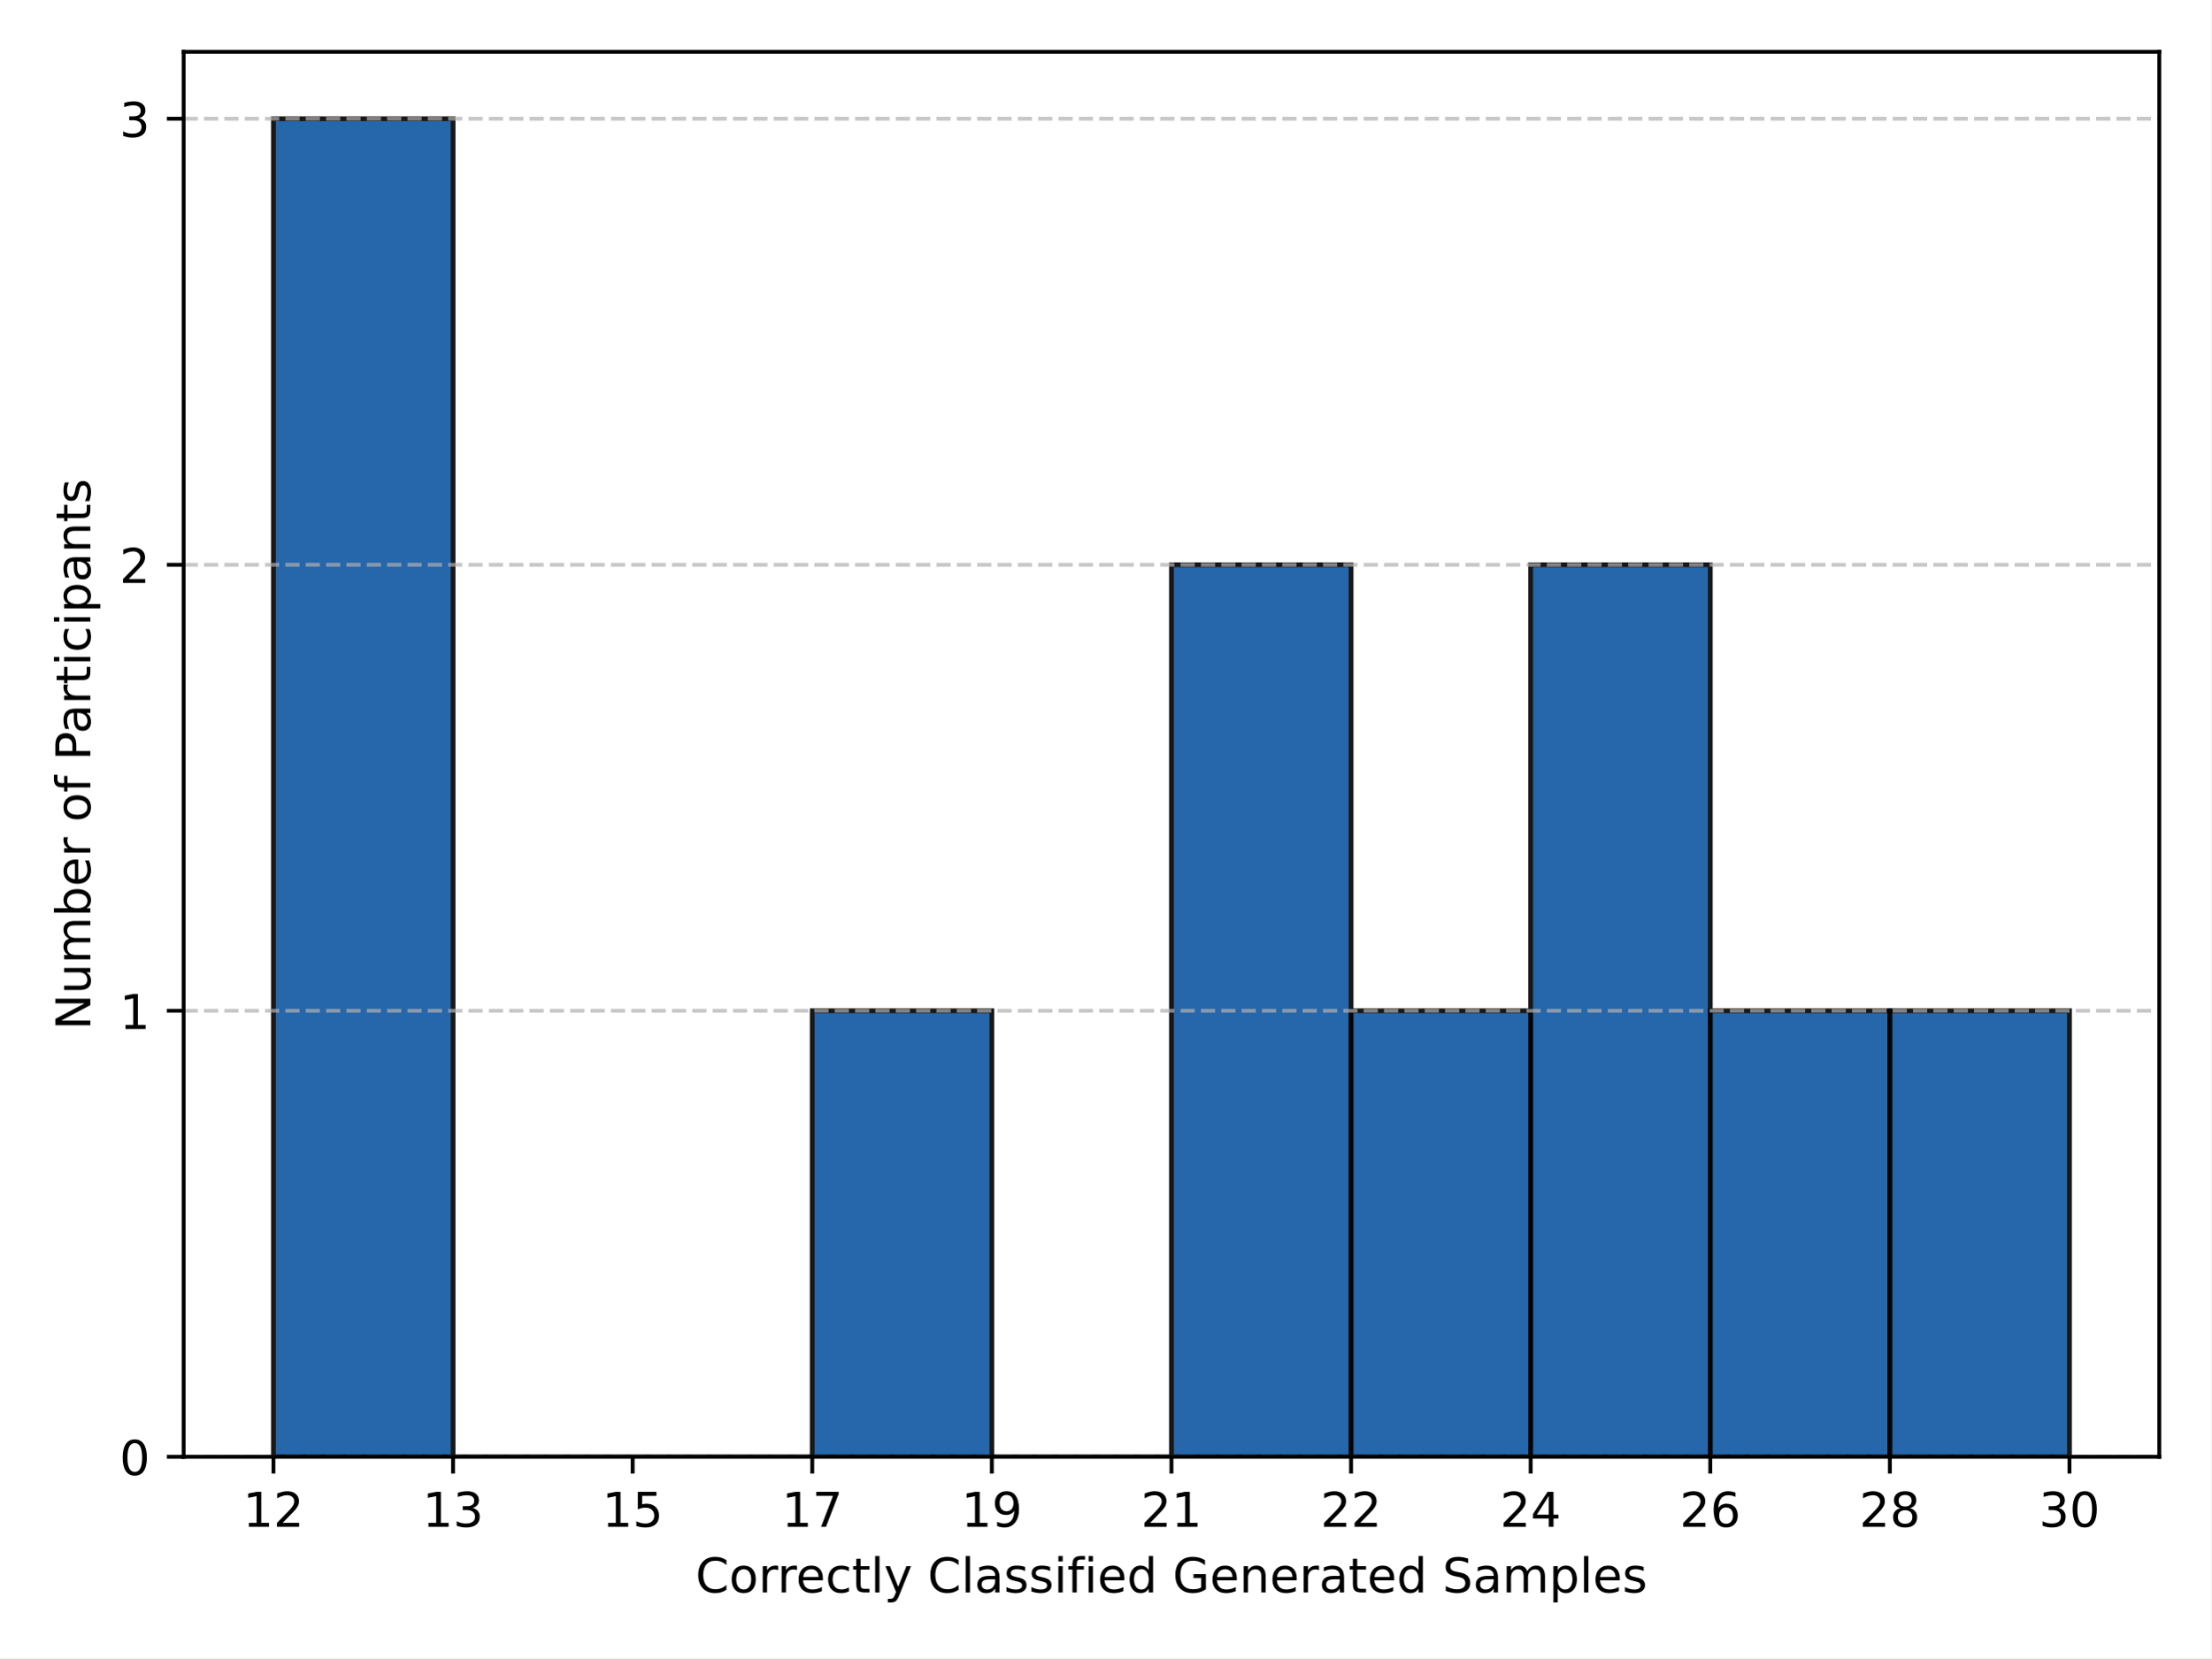
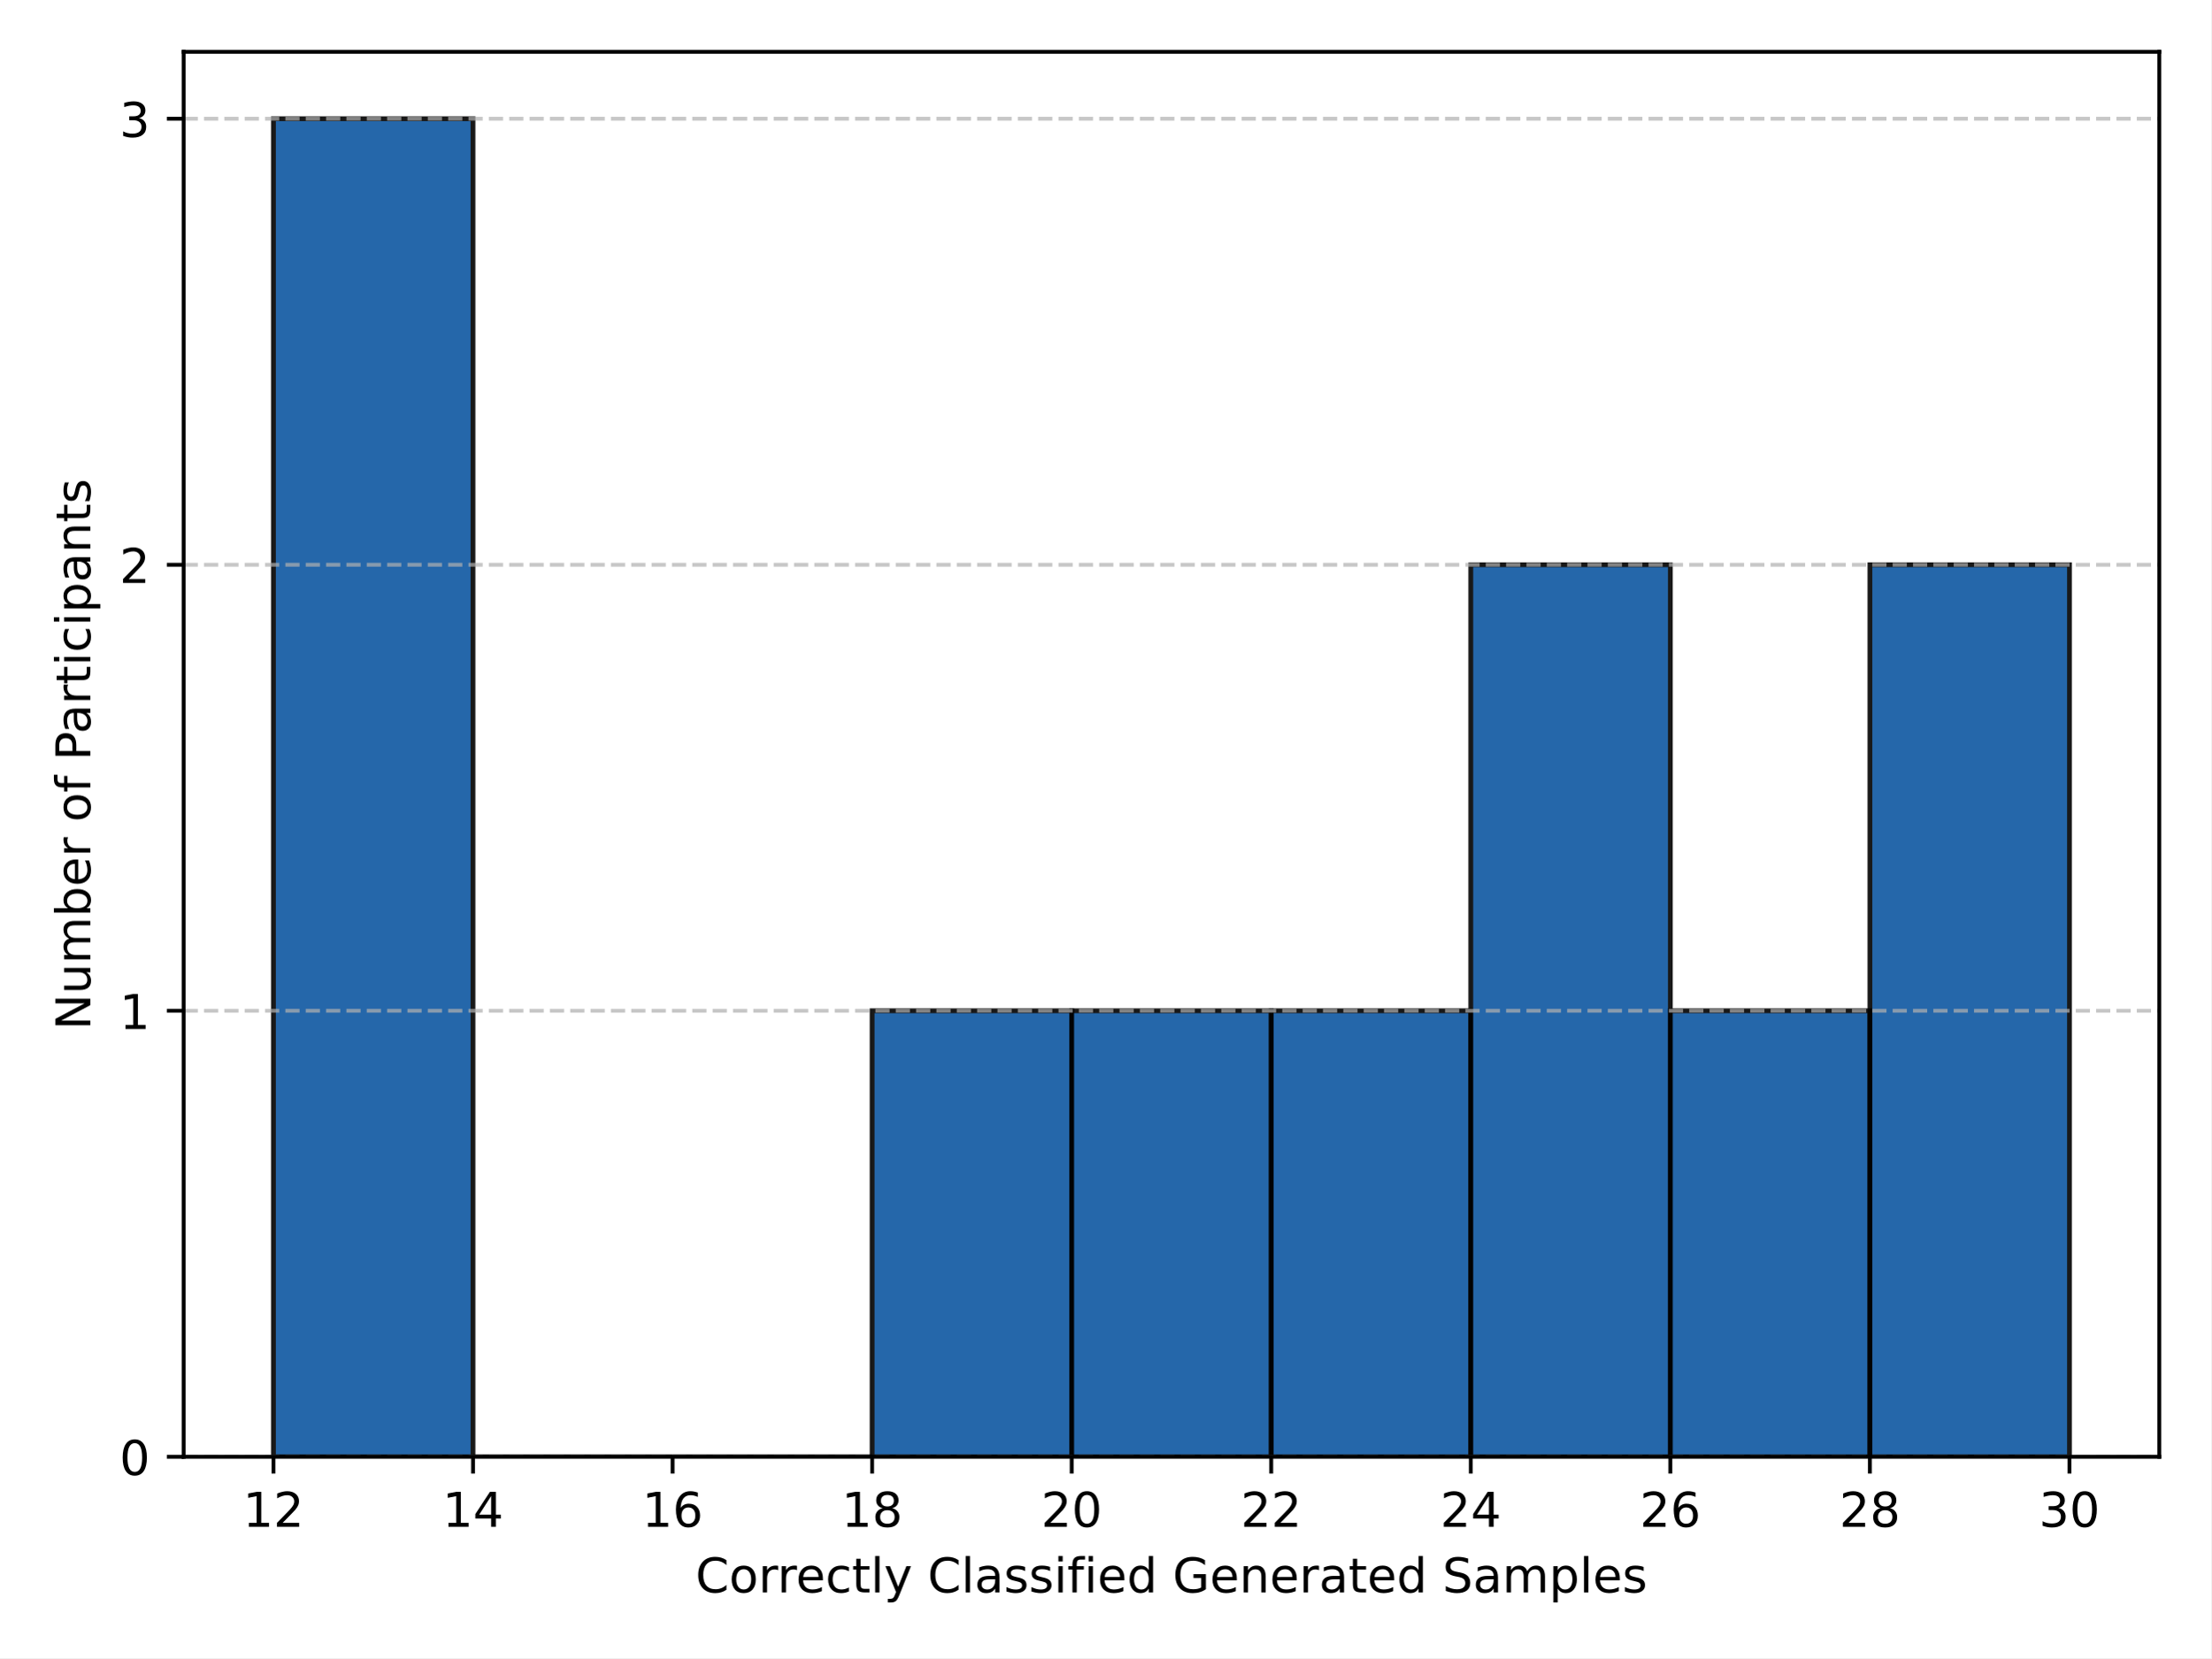
<svg xmlns="http://www.w3.org/2000/svg" xmlns:xlink="http://www.w3.org/1999/xlink" width="460.8pt" height="345.6pt" viewBox="0 0 460.8 345.6" version="1.1">
  <defs>
    <style type="text/css">*{stroke-linejoin: round; stroke-linecap: butt}</style>
  </defs>
  <g id="figure_1">
    <g id="patch_1">
      <path d="M 0 345.6  L 460.8 345.6  L 460.8 0  L 0 0  z " style="fill: #ffffff" />
    </g>
    <g id="axes_1">
      <g id="patch_2">
        <path d="M 38.27 303.64  L 450 303.64  L 450 10.8  L 38.27 10.8  z " style="fill: #ffffff" />
      </g>
      <g id="patch_3">
-         <path d="M 56.985 303.64  L 94.415 303.64  L 94.415 24.745  L 56.985 24.745  z " clip-path="url(#p788161d5fa)" style="fill: #0d57a1; opacity: 0.9; stroke: #000000; stroke-linejoin: miter" />
+         <path d="M 56.985 303.64  L 98.574 303.64  L 98.574 24.745  L 56.985 24.745  z " clip-path="url(#pbde1a815ad)" style="fill: #0d57a1; opacity: 0.9; stroke: #000000; stroke-linejoin: miter" />
      </g>
      <g id="patch_4">
-         <path d="M 94.415 303.64  L 131.845 303.64  L 131.845 303.64  L 94.415 303.64  z " clip-path="url(#p788161d5fa)" style="fill: #0d57a1; opacity: 0.9; stroke: #000000; stroke-linejoin: miter" />
+         <path d="M 98.574 303.64  L 140.163 303.64  L 140.163 303.64  L 98.574 303.64  z " clip-path="url(#pbde1a815ad)" style="fill: #0d57a1; opacity: 0.9; stroke: #000000; stroke-linejoin: miter" />
      </g>
      <g id="patch_5">
-         <path d="M 131.845 303.64  L 169.275 303.64  L 169.275 303.64  L 131.845 303.64  z " clip-path="url(#p788161d5fa)" style="fill: #0d57a1; opacity: 0.9; stroke: #000000; stroke-linejoin: miter" />
+         <path d="M 140.163 303.64  L 181.752 303.64  L 181.752 303.64  L 140.163 303.64  z " clip-path="url(#pbde1a815ad)" style="fill: #0d57a1; opacity: 0.9; stroke: #000000; stroke-linejoin: miter" />
      </g>
      <g id="patch_6">
-         <path d="M 169.275 303.64  L 206.705 303.64  L 206.705 210.675  L 169.275 210.675  z " clip-path="url(#p788161d5fa)" style="fill: #0d57a1; opacity: 0.9; stroke: #000000; stroke-linejoin: miter" />
+         <path d="M 181.752 303.64  L 223.341 303.64  L 223.341 210.675  L 181.752 210.675  z " clip-path="url(#pbde1a815ad)" style="fill: #0d57a1; opacity: 0.9; stroke: #000000; stroke-linejoin: miter" />
      </g>
      <g id="patch_7">
-         <path d="M 206.705 303.64  L 244.135 303.64  L 244.135 303.64  L 206.705 303.64  z " clip-path="url(#p788161d5fa)" style="fill: #0d57a1; opacity: 0.9; stroke: #000000; stroke-linejoin: miter" />
+         <path d="M 223.341 303.64  L 264.929 303.64  L 264.929 210.675  L 223.341 210.675  z " clip-path="url(#pbde1a815ad)" style="fill: #0d57a1; opacity: 0.9; stroke: #000000; stroke-linejoin: miter" />
      </g>
      <g id="patch_8">
-         <path d="M 244.135 303.64  L 281.565 303.64  L 281.565 117.71  L 244.135 117.71  z " clip-path="url(#p788161d5fa)" style="fill: #0d57a1; opacity: 0.9; stroke: #000000; stroke-linejoin: miter" />
+         <path d="M 264.929 303.64  L 306.518 303.64  L 306.518 210.675  L 264.929 210.675  z " clip-path="url(#pbde1a815ad)" style="fill: #0d57a1; opacity: 0.9; stroke: #000000; stroke-linejoin: miter" />
      </g>
      <g id="patch_9">
-         <path d="M 281.565 303.64  L 318.995 303.64  L 318.995 210.675  L 281.565 210.675  z " clip-path="url(#p788161d5fa)" style="fill: #0d57a1; opacity: 0.9; stroke: #000000; stroke-linejoin: miter" />
+         <path d="M 306.518 303.64  L 348.107 303.64  L 348.107 117.71  L 306.518 117.71  z " clip-path="url(#pbde1a815ad)" style="fill: #0d57a1; opacity: 0.9; stroke: #000000; stroke-linejoin: miter" />
      </g>
      <g id="patch_10">
-         <path d="M 318.995 303.64  L 356.425 303.64  L 356.425 117.71  L 318.995 117.71  z " clip-path="url(#p788161d5fa)" style="fill: #0d57a1; opacity: 0.9; stroke: #000000; stroke-linejoin: miter" />
+         <path d="M 348.107 303.64  L 389.696 303.64  L 389.696 210.675  L 348.107 210.675  z " clip-path="url(#pbde1a815ad)" style="fill: #0d57a1; opacity: 0.9; stroke: #000000; stroke-linejoin: miter" />
      </g>
      <g id="patch_11">
-         <path d="M 356.425 303.64  L 393.855 303.64  L 393.855 210.675  L 356.425 210.675  z " clip-path="url(#p788161d5fa)" style="fill: #0d57a1; opacity: 0.9; stroke: #000000; stroke-linejoin: miter" />
-       </g>
-       <g id="patch_12">
-         <path d="M 393.855 303.64  L 431.285 303.64  L 431.285 210.675  L 393.855 210.675  z " clip-path="url(#p788161d5fa)" style="fill: #0d57a1; opacity: 0.9; stroke: #000000; stroke-linejoin: miter" />
+         <path d="M 389.696 303.64  L 431.285 303.64  L 431.285 117.71  L 389.696 117.71  z " clip-path="url(#pbde1a815ad)" style="fill: #0d57a1; opacity: 0.9; stroke: #000000; stroke-linejoin: miter" />
      </g>
      <g id="matplotlib.axis_1">
        <g id="xtick_1">
          <g id="line2d_1">
            <defs>
-               <path id="m4b553afa08" d="M 0 0  L 0 3.5  " style="stroke: #000000; stroke-width: 0.8" />
+               <path id="m2eb9741f34" d="M 0 0  L 0 3.5  " style="stroke: #000000; stroke-width: 0.8" />
            </defs>
            <g>
-               <use xlink:href="#m4b553afa08" x="56.985" y="303.64" style="stroke: #000000; stroke-width: 0.8" />
+               <use xlink:href="#m2eb9741f34" x="56.985" y="303.64" style="stroke: #000000; stroke-width: 0.8" />
            </g>
          </g>
          <g id="text_1">
            <g transform="translate(50.6225 318.2384) scale(0.1 -0.1)">
              <defs>
                <path id="DejaVuSans-31" d="M 794 531  L 1825 531  L 1825 4091  L 703 3866  L 703 4441  L 1819 4666  L 2450 4666  L 2450 531  L 3481 531  L 3481 0  L 794 0  L 794 531  z " transform="scale(0.015625)" />
                <path id="DejaVuSans-32" d="M 1228 531  L 3431 531  L 3431 0  L 469 0  L 469 531  Q 828 903 1448 1529  Q 2069 2156 2228 2338  Q 2531 2678 2651 2914  Q 2772 3150 2772 3378  Q 2772 3750 2511 3984  Q 2250 4219 1831 4219  Q 1534 4219 1204 4116  Q 875 4013 500 3803  L 500 4441  Q 881 4594 1212 4672  Q 1544 4750 1819 4750  Q 2544 4750 2975 4387  Q 3406 4025 3406 3419  Q 3406 3131 3298 2873  Q 3191 2616 2906 2266  Q 2828 2175 2409 1742  Q 1991 1309 1228 531  z " transform="scale(0.015625)" />
              </defs>
              <use xlink:href="#DejaVuSans-31" />
              <use xlink:href="#DejaVuSans-32" x="63.623" />
            </g>
          </g>
        </g>
        <g id="xtick_2">
          <g id="line2d_2">
            <g>
-               <use xlink:href="#m4b553afa08" x="94.415" y="303.64" style="stroke: #000000; stroke-width: 0.8" />
+               <use xlink:href="#m2eb9741f34" x="98.574" y="303.64" style="stroke: #000000; stroke-width: 0.8" />
            </g>
          </g>
          <g id="text_2">
-             <g transform="translate(88.0525 318.2384) scale(0.1 -0.1)">
-               <defs>
-                 <path id="DejaVuSans-33" d="M 2597 2516  Q 3050 2419 3304 2112  Q 3559 1806 3559 1356  Q 3559 666 3084 287  Q 2609 -91 1734 -91  Q 1441 -91 1130 -33  Q 819 25 488 141  L 488 750  Q 750 597 1062 519  Q 1375 441 1716 441  Q 2309 441 2620 675  Q 2931 909 2931 1356  Q 2931 1769 2642 2001  Q 2353 2234 1838 2234  L 1294 2234  L 1294 2753  L 1863 2753  Q 2328 2753 2575 2939  Q 2822 3125 2822 3475  Q 2822 3834 2567 4026  Q 2313 4219 1838 4219  Q 1578 4219 1281 4162  Q 984 4106 628 3988  L 628 4550  Q 988 4650 1302 4700  Q 1616 4750 1894 4750  Q 2613 4750 3031 4423  Q 3450 4097 3450 3541  Q 3450 3153 3228 2886  Q 3006 2619 2597 2516  z " transform="scale(0.015625)" />
-               </defs>
-               <use xlink:href="#DejaVuSans-31" />
-               <use xlink:href="#DejaVuSans-33" x="63.623" />
+             <g transform="translate(92.21139 318.2384) scale(0.1 -0.1)">
+               <defs>
+                 <path id="DejaVuSans-34" d="M 2419 4116  L 825 1625  L 2419 1625  L 2419 4116  z M 2253 4666  L 3047 4666  L 3047 1625  L 3713 1625  L 3713 1100  L 3047 1100  L 3047 0  L 2419 0  L 2419 1100  L 313 1100  L 313 1709  L 2253 4666  z " transform="scale(0.015625)" />
+               </defs>
+               <use xlink:href="#DejaVuSans-31" />
+               <use xlink:href="#DejaVuSans-34" x="63.623" />
            </g>
          </g>
        </g>
        <g id="xtick_3">
          <g id="line2d_3">
            <g>
-               <use xlink:href="#m4b553afa08" x="131.845" y="303.64" style="stroke: #000000; stroke-width: 0.8" />
+               <use xlink:href="#m2eb9741f34" x="140.163" y="303.64" style="stroke: #000000; stroke-width: 0.8" />
            </g>
          </g>
          <g id="text_3">
-             <g transform="translate(125.4825 318.2384) scale(0.1 -0.1)">
-               <defs>
-                 <path id="DejaVuSans-35" d="M 691 4666  L 3169 4666  L 3169 4134  L 1269 4134  L 1269 2991  Q 1406 3038 1543 3061  Q 1681 3084 1819 3084  Q 2600 3084 3056 2656  Q 3513 2228 3513 1497  Q 3513 744 3044 326  Q 2575 -91 1722 -91  Q 1428 -91 1123 -41  Q 819 9 494 109  L 494 744  Q 775 591 1075 516  Q 1375 441 1709 441  Q 2250 441 2565 725  Q 2881 1009 2881 1497  Q 2881 1984 2565 2268  Q 2250 2553 1709 2553  Q 1456 2553 1204 2497  Q 953 2441 691 2322  L 691 4666  z " transform="scale(0.015625)" />
-               </defs>
-               <use xlink:href="#DejaVuSans-31" />
-               <use xlink:href="#DejaVuSans-35" x="63.623" />
+             <g transform="translate(133.8003 318.2384) scale(0.1 -0.1)">
+               <defs>
+                 <path id="DejaVuSans-36" d="M 2113 2584  Q 1688 2584 1439 2293  Q 1191 2003 1191 1497  Q 1191 994 1439 701  Q 1688 409 2113 409  Q 2538 409 2786 701  Q 3034 994 3034 1497  Q 3034 2003 2786 2293  Q 2538 2584 2113 2584  z M 3366 4563  L 3366 3988  Q 3128 4100 2886 4159  Q 2644 4219 2406 4219  Q 1781 4219 1451 3797  Q 1122 3375 1075 2522  Q 1259 2794 1537 2939  Q 1816 3084 2150 3084  Q 2853 3084 3261 2657  Q 3669 2231 3669 1497  Q 3669 778 3244 343  Q 2819 -91 2113 -91  Q 1303 -91 875 529  Q 447 1150 447 2328  Q 447 3434 972 4092  Q 1497 4750 2381 4750  Q 2619 4750 2861 4703  Q 3103 4656 3366 4563  z " transform="scale(0.015625)" />
+               </defs>
+               <use xlink:href="#DejaVuSans-31" />
+               <use xlink:href="#DejaVuSans-36" x="63.623" />
            </g>
          </g>
        </g>
        <g id="xtick_4">
          <g id="line2d_4">
            <g>
-               <use xlink:href="#m4b553afa08" x="169.275" y="303.64" style="stroke: #000000; stroke-width: 0.8" />
+               <use xlink:href="#m2eb9741f34" x="181.752" y="303.64" style="stroke: #000000; stroke-width: 0.8" />
            </g>
          </g>
          <g id="text_4">
-             <g transform="translate(162.9125 318.2384) scale(0.1 -0.1)">
-               <defs>
-                 <path id="DejaVuSans-37" d="M 525 4666  L 3525 4666  L 3525 4397  L 1831 0  L 1172 0  L 2766 4134  L 525 4134  L 525 4666  z " transform="scale(0.015625)" />
-               </defs>
-               <use xlink:href="#DejaVuSans-31" />
-               <use xlink:href="#DejaVuSans-37" x="63.623" />
+             <g transform="translate(175.3892 318.2384) scale(0.1 -0.1)">
+               <defs>
+                 <path id="DejaVuSans-38" d="M 2034 2216  Q 1584 2216 1326 1975  Q 1069 1734 1069 1313  Q 1069 891 1326 650  Q 1584 409 2034 409  Q 2484 409 2743 651  Q 3003 894 3003 1313  Q 3003 1734 2745 1975  Q 2488 2216 2034 2216  z M 1403 2484  Q 997 2584 770 2862  Q 544 3141 544 3541  Q 544 4100 942 4425  Q 1341 4750 2034 4750  Q 2731 4750 3128 4425  Q 3525 4100 3525 3541  Q 3525 3141 3298 2862  Q 3072 2584 2669 2484  Q 3125 2378 3379 2068  Q 3634 1759 3634 1313  Q 3634 634 3220 271  Q 2806 -91 2034 -91  Q 1263 -91 848 271  Q 434 634 434 1313  Q 434 1759 690 2068  Q 947 2378 1403 2484  z M 1172 3481  Q 1172 3119 1398 2916  Q 1625 2713 2034 2713  Q 2441 2713 2670 2916  Q 2900 3119 2900 3481  Q 2900 3844 2670 4047  Q 2441 4250 2034 4250  Q 1625 4250 1398 4047  Q 1172 3844 1172 3481  z " transform="scale(0.015625)" />
+               </defs>
+               <use xlink:href="#DejaVuSans-31" />
+               <use xlink:href="#DejaVuSans-38" x="63.623" />
            </g>
          </g>
        </g>
        <g id="xtick_5">
          <g id="line2d_5">
            <g>
-               <use xlink:href="#m4b553afa08" x="206.705" y="303.64" style="stroke: #000000; stroke-width: 0.8" />
+               <use xlink:href="#m2eb9741f34" x="223.341" y="303.64" style="stroke: #000000; stroke-width: 0.8" />
            </g>
          </g>
          <g id="text_5">
-             <g transform="translate(200.3425 318.2384) scale(0.1 -0.1)">
-               <defs>
-                 <path id="DejaVuSans-39" d="M 703 97  L 703 672  Q 941 559 1184 500  Q 1428 441 1663 441  Q 2288 441 2617 861  Q 2947 1281 2994 2138  Q 2813 1869 2534 1725  Q 2256 1581 1919 1581  Q 1219 1581 811 2004  Q 403 2428 403 3163  Q 403 3881 828 4315  Q 1253 4750 1959 4750  Q 2769 4750 3195 4129  Q 3622 3509 3622 2328  Q 3622 1225 3098 567  Q 2575 -91 1691 -91  Q 1453 -91 1209 -44  Q 966 3 703 97  z M 1959 2075  Q 2384 2075 2632 2365  Q 2881 2656 2881 3163  Q 2881 3666 2632 3958  Q 2384 4250 1959 4250  Q 1534 4250 1286 3958  Q 1038 3666 1038 3163  Q 1038 2656 1286 2365  Q 1534 2075 1959 2075  z " transform="scale(0.015625)" />
-               </defs>
-               <use xlink:href="#DejaVuSans-31" />
-               <use xlink:href="#DejaVuSans-39" x="63.623" />
+             <g transform="translate(216.9781 318.2384) scale(0.1 -0.1)">
+               <defs>
+                 <path id="DejaVuSans-30" d="M 2034 4250  Q 1547 4250 1301 3770  Q 1056 3291 1056 2328  Q 1056 1369 1301 889  Q 1547 409 2034 409  Q 2525 409 2770 889  Q 3016 1369 3016 2328  Q 3016 3291 2770 3770  Q 2525 4250 2034 4250  z M 2034 4750  Q 2819 4750 3233 4129  Q 3647 3509 3647 2328  Q 3647 1150 3233 529  Q 2819 -91 2034 -91  Q 1250 -91 836 529  Q 422 1150 422 2328  Q 422 3509 836 4129  Q 1250 4750 2034 4750  z " transform="scale(0.015625)" />
+               </defs>
+               <use xlink:href="#DejaVuSans-32" />
+               <use xlink:href="#DejaVuSans-30" x="63.623" />
            </g>
          </g>
        </g>
        <g id="xtick_6">
          <g id="line2d_6">
            <g>
-               <use xlink:href="#m4b553afa08" x="244.135" y="303.64" style="stroke: #000000; stroke-width: 0.8" />
+               <use xlink:href="#m2eb9741f34" x="264.929" y="303.64" style="stroke: #000000; stroke-width: 0.8" />
            </g>
          </g>
          <g id="text_6">
-             <g transform="translate(237.7725 318.2384) scale(0.1 -0.1)">
-               <use xlink:href="#DejaVuSans-32" />
-               <use xlink:href="#DejaVuSans-31" x="63.623" />
+             <g transform="translate(258.5669 318.2384) scale(0.1 -0.1)">
+               <use xlink:href="#DejaVuSans-32" />
+               <use xlink:href="#DejaVuSans-32" x="63.623" />
            </g>
          </g>
        </g>
        <g id="xtick_7">
          <g id="line2d_7">
            <g>
-               <use xlink:href="#m4b553afa08" x="281.565" y="303.64" style="stroke: #000000; stroke-width: 0.8" />
+               <use xlink:href="#m2eb9741f34" x="306.518" y="303.64" style="stroke: #000000; stroke-width: 0.8" />
            </g>
          </g>
          <g id="text_7">
-             <g transform="translate(275.2025 318.2384) scale(0.1 -0.1)">
-               <use xlink:href="#DejaVuSans-32" />
-               <use xlink:href="#DejaVuSans-32" x="63.623" />
+             <g transform="translate(300.1558 318.2384) scale(0.1 -0.1)">
+               <use xlink:href="#DejaVuSans-32" />
+               <use xlink:href="#DejaVuSans-34" x="63.623" />
            </g>
          </g>
        </g>
        <g id="xtick_8">
          <g id="line2d_8">
            <g>
-               <use xlink:href="#m4b553afa08" x="318.995" y="303.64" style="stroke: #000000; stroke-width: 0.8" />
+               <use xlink:href="#m2eb9741f34" x="348.107" y="303.64" style="stroke: #000000; stroke-width: 0.8" />
            </g>
          </g>
          <g id="text_8">
-             <g transform="translate(312.6325 318.2384) scale(0.1 -0.1)">
-               <defs>
-                 <path id="DejaVuSans-34" d="M 2419 4116  L 825 1625  L 2419 1625  L 2419 4116  z M 2253 4666  L 3047 4666  L 3047 1625  L 3713 1625  L 3713 1100  L 3047 1100  L 3047 0  L 2419 0  L 2419 1100  L 313 1100  L 313 1709  L 2253 4666  z " transform="scale(0.015625)" />
-               </defs>
-               <use xlink:href="#DejaVuSans-32" />
-               <use xlink:href="#DejaVuSans-34" x="63.623" />
+             <g transform="translate(341.7447 318.2384) scale(0.1 -0.1)">
+               <use xlink:href="#DejaVuSans-32" />
+               <use xlink:href="#DejaVuSans-36" x="63.623" />
            </g>
          </g>
        </g>
        <g id="xtick_9">
          <g id="line2d_9">
            <g>
-               <use xlink:href="#m4b553afa08" x="356.425" y="303.64" style="stroke: #000000; stroke-width: 0.8" />
+               <use xlink:href="#m2eb9741f34" x="389.696" y="303.64" style="stroke: #000000; stroke-width: 0.8" />
            </g>
          </g>
          <g id="text_9">
-             <g transform="translate(350.0625 318.2384) scale(0.1 -0.1)">
-               <defs>
-                 <path id="DejaVuSans-36" d="M 2113 2584  Q 1688 2584 1439 2293  Q 1191 2003 1191 1497  Q 1191 994 1439 701  Q 1688 409 2113 409  Q 2538 409 2786 701  Q 3034 994 3034 1497  Q 3034 2003 2786 2293  Q 2538 2584 2113 2584  z M 3366 4563  L 3366 3988  Q 3128 4100 2886 4159  Q 2644 4219 2406 4219  Q 1781 4219 1451 3797  Q 1122 3375 1075 2522  Q 1259 2794 1537 2939  Q 1816 3084 2150 3084  Q 2853 3084 3261 2657  Q 3669 2231 3669 1497  Q 3669 778 3244 343  Q 2819 -91 2113 -91  Q 1303 -91 875 529  Q 447 1150 447 2328  Q 447 3434 972 4092  Q 1497 4750 2381 4750  Q 2619 4750 2861 4703  Q 3103 4656 3366 4563  z " transform="scale(0.015625)" />
-               </defs>
-               <use xlink:href="#DejaVuSans-32" />
-               <use xlink:href="#DejaVuSans-36" x="63.623" />
+             <g transform="translate(383.3336 318.2384) scale(0.1 -0.1)">
+               <use xlink:href="#DejaVuSans-32" />
+               <use xlink:href="#DejaVuSans-38" x="63.623" />
            </g>
          </g>
        </g>
        <g id="xtick_10">
          <g id="line2d_10">
            <g>
-               <use xlink:href="#m4b553afa08" x="393.855" y="303.64" style="stroke: #000000; stroke-width: 0.8" />
+               <use xlink:href="#m2eb9741f34" x="431.285" y="303.64" style="stroke: #000000; stroke-width: 0.8" />
            </g>
          </g>
          <g id="text_10">
-             <g transform="translate(387.4925 318.2384) scale(0.1 -0.1)">
-               <defs>
-                 <path id="DejaVuSans-38" d="M 2034 2216  Q 1584 2216 1326 1975  Q 1069 1734 1069 1313  Q 1069 891 1326 650  Q 1584 409 2034 409  Q 2484 409 2743 651  Q 3003 894 3003 1313  Q 3003 1734 2745 1975  Q 2488 2216 2034 2216  z M 1403 2484  Q 997 2584 770 2862  Q 544 3141 544 3541  Q 544 4100 942 4425  Q 1341 4750 2034 4750  Q 2731 4750 3128 4425  Q 3525 4100 3525 3541  Q 3525 3141 3298 2862  Q 3072 2584 2669 2484  Q 3125 2378 3379 2068  Q 3634 1759 3634 1313  Q 3634 634 3220 271  Q 2806 -91 2034 -91  Q 1263 -91 848 271  Q 434 634 434 1313  Q 434 1759 690 2068  Q 947 2378 1403 2484  z M 1172 3481  Q 1172 3119 1398 2916  Q 1625 2713 2034 2713  Q 2441 2713 2670 2916  Q 2900 3119 2900 3481  Q 2900 3844 2670 4047  Q 2441 4250 2034 4250  Q 1625 4250 1398 4047  Q 1172 3844 1172 3481  z " transform="scale(0.015625)" />
-               </defs>
-               <use xlink:href="#DejaVuSans-32" />
-               <use xlink:href="#DejaVuSans-38" x="63.623" />
-             </g>
-           </g>
-         </g>
-         <g id="xtick_11">
-           <g id="line2d_11">
-             <g>
-               <use xlink:href="#m4b553afa08" x="431.285" y="303.64" style="stroke: #000000; stroke-width: 0.8" />
-             </g>
-           </g>
-           <g id="text_11">
            <g transform="translate(424.9225 318.2384) scale(0.1 -0.1)">
              <defs>
-                 <path id="DejaVuSans-30" d="M 2034 4250  Q 1547 4250 1301 3770  Q 1056 3291 1056 2328  Q 1056 1369 1301 889  Q 1547 409 2034 409  Q 2525 409 2770 889  Q 3016 1369 3016 2328  Q 3016 3291 2770 3770  Q 2525 4250 2034 4250  z M 2034 4750  Q 2819 4750 3233 4129  Q 3647 3509 3647 2328  Q 3647 1150 3233 529  Q 2819 -91 2034 -91  Q 1250 -91 836 529  Q 422 1150 422 2328  Q 422 3509 836 4129  Q 1250 4750 2034 4750  z " transform="scale(0.015625)" />
+                 <path id="DejaVuSans-33" d="M 2597 2516  Q 3050 2419 3304 2112  Q 3559 1806 3559 1356  Q 3559 666 3084 287  Q 2609 -91 1734 -91  Q 1441 -91 1130 -33  Q 819 25 488 141  L 488 750  Q 750 597 1062 519  Q 1375 441 1716 441  Q 2309 441 2620 675  Q 2931 909 2931 1356  Q 2931 1769 2642 2001  Q 2353 2234 1838 2234  L 1294 2234  L 1294 2753  L 1863 2753  Q 2328 2753 2575 2939  Q 2822 3125 2822 3475  Q 2822 3834 2567 4026  Q 2313 4219 1838 4219  Q 1578 4219 1281 4162  Q 984 4106 628 3988  L 628 4550  Q 988 4650 1302 4700  Q 1616 4750 1894 4750  Q 2613 4750 3031 4423  Q 3450 4097 3450 3541  Q 3450 3153 3228 2886  Q 3006 2619 2597 2516  z " transform="scale(0.015625)" />
              </defs>
              <use xlink:href="#DejaVuSans-33" />
              <use xlink:href="#DejaVuSans-30" x="63.623" />
            </g>
          </g>
        </g>
-         <g id="text_12">
+         <g id="text_11">
          <g transform="translate(144.9491 331.9166) scale(0.1 -0.1)">
            <defs>
              <path id="DejaVuSans-43" d="M 4122 4306  L 4122 3641  Q 3803 3938 3442 4084  Q 3081 4231 2675 4231  Q 1875 4231 1450 3742  Q 1025 3253 1025 2328  Q 1025 1406 1450 917  Q 1875 428 2675 428  Q 3081 428 3442 575  Q 3803 722 4122 1019  L 4122 359  Q 3791 134 3420 21  Q 3050 -91 2638 -91  Q 1578 -91 968 557  Q 359 1206 359 2328  Q 359 3453 968 4101  Q 1578 4750 2638 4750  Q 3056 4750 3426 4639  Q 3797 4528 4122 4306  z " transform="scale(0.015625)" />
              <path id="DejaVuSans-6f" d="M 1959 3097  Q 1497 3097 1228 2736  Q 959 2375 959 1747  Q 959 1119 1226 758  Q 1494 397 1959 397  Q 2419 397 2687 759  Q 2956 1122 2956 1747  Q 2956 2369 2687 2733  Q 2419 3097 1959 3097  z M 1959 3584  Q 2709 3584 3137 3096  Q 3566 2609 3566 1747  Q 3566 888 3137 398  Q 2709 -91 1959 -91  Q 1206 -91 779 398  Q 353 888 353 1747  Q 353 2609 779 3096  Q 1206 3584 1959 3584  z " transform="scale(0.015625)" />
              <path id="DejaVuSans-72" d="M 2631 2963  Q 2534 3019 2420 3045  Q 2306 3072 2169 3072  Q 1681 3072 1420 2755  Q 1159 2438 1159 1844  L 1159 0  L 581 0  L 581 3500  L 1159 3500  L 1159 2956  Q 1341 3275 1631 3429  Q 1922 3584 2338 3584  Q 2397 3584 2469 3576  Q 2541 3569 2628 3553  L 2631 2963  z " transform="scale(0.015625)" />
              <path id="DejaVuSans-65" d="M 3597 1894  L 3597 1613  L 953 1613  Q 991 1019 1311 708  Q 1631 397 2203 397  Q 2534 397 2845 478  Q 3156 559 3463 722  L 3463 178  Q 3153 47 2828 -22  Q 2503 -91 2169 -91  Q 1331 -91 842 396  Q 353 884 353 1716  Q 353 2575 817 3079  Q 1281 3584 2069 3584  Q 2775 3584 3186 3129  Q 3597 2675 3597 1894  z M 3022 2063  Q 3016 2534 2758 2815  Q 2500 3097 2075 3097  Q 1594 3097 1305 2825  Q 1016 2553 972 2059  L 3022 2063  z " transform="scale(0.015625)" />
              <path id="DejaVuSans-63" d="M 3122 3366  L 3122 2828  Q 2878 2963 2633 3030  Q 2388 3097 2138 3097  Q 1578 3097 1268 2742  Q 959 2388 959 1747  Q 959 1106 1268 751  Q 1578 397 2138 397  Q 2388 397 2633 464  Q 2878 531 3122 666  L 3122 134  Q 2881 22 2623 -34  Q 2366 -91 2075 -91  Q 1284 -91 818 406  Q 353 903 353 1747  Q 353 2603 823 3093  Q 1294 3584 2113 3584  Q 2378 3584 2631 3529  Q 2884 3475 3122 3366  z " transform="scale(0.015625)" />
              <path id="DejaVuSans-74" d="M 1172 4494  L 1172 3500  L 2356 3500  L 2356 3053  L 1172 3053  L 1172 1153  Q 1172 725 1289 603  Q 1406 481 1766 481  L 2356 481  L 2356 0  L 1766 0  Q 1100 0 847 248  Q 594 497 594 1153  L 594 3053  L 172 3053  L 172 3500  L 594 3500  L 594 4494  L 1172 4494  z " transform="scale(0.015625)" />
              <path id="DejaVuSans-6c" d="M 603 4863  L 1178 4863  L 1178 0  L 603 0  L 603 4863  z " transform="scale(0.015625)" />
              <path id="DejaVuSans-79" d="M 2059 -325  Q 1816 -950 1584 -1140  Q 1353 -1331 966 -1331  L 506 -1331  L 506 -850  L 844 -850  Q 1081 -850 1212 -737  Q 1344 -625 1503 -206  L 1606 56  L 191 3500  L 800 3500  L 1894 763  L 2988 3500  L 3597 3500  L 2059 -325  z " transform="scale(0.015625)" />
              <path id="DejaVuSans-20" transform="scale(0.015625)" />
              <path id="DejaVuSans-61" d="M 2194 1759  Q 1497 1759 1228 1600  Q 959 1441 959 1056  Q 959 750 1161 570  Q 1363 391 1709 391  Q 2188 391 2477 730  Q 2766 1069 2766 1631  L 2766 1759  L 2194 1759  z M 3341 1997  L 3341 0  L 2766 0  L 2766 531  Q 2569 213 2275 61  Q 1981 -91 1556 -91  Q 1019 -91 701 211  Q 384 513 384 1019  Q 384 1609 779 1909  Q 1175 2209 1959 2209  L 2766 2209  L 2766 2266  Q 2766 2663 2505 2880  Q 2244 3097 1772 3097  Q 1472 3097 1187 3025  Q 903 2953 641 2809  L 641 3341  Q 956 3463 1253 3523  Q 1550 3584 1831 3584  Q 2591 3584 2966 3190  Q 3341 2797 3341 1997  z " transform="scale(0.015625)" />
              <path id="DejaVuSans-73" d="M 2834 3397  L 2834 2853  Q 2591 2978 2328 3040  Q 2066 3103 1784 3103  Q 1356 3103 1142 2972  Q 928 2841 928 2578  Q 928 2378 1081 2264  Q 1234 2150 1697 2047  L 1894 2003  Q 2506 1872 2764 1633  Q 3022 1394 3022 966  Q 3022 478 2636 193  Q 2250 -91 1575 -91  Q 1294 -91 989 -36  Q 684 19 347 128  L 347 722  Q 666 556 975 473  Q 1284 391 1588 391  Q 1994 391 2212 530  Q 2431 669 2431 922  Q 2431 1156 2273 1281  Q 2116 1406 1581 1522  L 1381 1569  Q 847 1681 609 1914  Q 372 2147 372 2553  Q 372 3047 722 3315  Q 1072 3584 1716 3584  Q 2034 3584 2315 3537  Q 2597 3491 2834 3397  z " transform="scale(0.015625)" />
              <path id="DejaVuSans-69" d="M 603 3500  L 1178 3500  L 1178 0  L 603 0  L 603 3500  z M 603 4863  L 1178 4863  L 1178 4134  L 603 4134  L 603 4863  z " transform="scale(0.015625)" />
              <path id="DejaVuSans-66" d="M 2375 4863  L 2375 4384  L 1825 4384  Q 1516 4384 1395 4259  Q 1275 4134 1275 3809  L 1275 3500  L 2222 3500  L 2222 3053  L 1275 3053  L 1275 0  L 697 0  L 697 3053  L 147 3053  L 147 3500  L 697 3500  L 697 3744  Q 697 4328 969 4595  Q 1241 4863 1831 4863  L 2375 4863  z " transform="scale(0.015625)" />
              <path id="DejaVuSans-64" d="M 2906 2969  L 2906 4863  L 3481 4863  L 3481 0  L 2906 0  L 2906 525  Q 2725 213 2448 61  Q 2172 -91 1784 -91  Q 1150 -91 751 415  Q 353 922 353 1747  Q 353 2572 751 3078  Q 1150 3584 1784 3584  Q 2172 3584 2448 3432  Q 2725 3281 2906 2969  z M 947 1747  Q 947 1113 1208 752  Q 1469 391 1925 391  Q 2381 391 2643 752  Q 2906 1113 2906 1747  Q 2906 2381 2643 2742  Q 2381 3103 1925 3103  Q 1469 3103 1208 2742  Q 947 2381 947 1747  z " transform="scale(0.015625)" />
              <path id="DejaVuSans-47" d="M 3809 666  L 3809 1919  L 2778 1919  L 2778 2438  L 4434 2438  L 4434 434  Q 4069 175 3628 42  Q 3188 -91 2688 -91  Q 1594 -91 976 548  Q 359 1188 359 2328  Q 359 3472 976 4111  Q 1594 4750 2688 4750  Q 3144 4750 3555 4637  Q 3966 4525 4313 4306  L 4313 3634  Q 3963 3931 3569 4081  Q 3175 4231 2741 4231  Q 1884 4231 1454 3753  Q 1025 3275 1025 2328  Q 1025 1384 1454 906  Q 1884 428 2741 428  Q 3075 428 3337 486  Q 3600 544 3809 666  z " transform="scale(0.015625)" />
              <path id="DejaVuSans-6e" d="M 3513 2113  L 3513 0  L 2938 0  L 2938 2094  Q 2938 2591 2744 2837  Q 2550 3084 2163 3084  Q 1697 3084 1428 2787  Q 1159 2491 1159 1978  L 1159 0  L 581 0  L 581 3500  L 1159 3500  L 1159 2956  Q 1366 3272 1645 3428  Q 1925 3584 2291 3584  Q 2894 3584 3203 3211  Q 3513 2838 3513 2113  z " transform="scale(0.015625)" />
              <path id="DejaVuSans-53" d="M 3425 4513  L 3425 3897  Q 3066 4069 2747 4153  Q 2428 4238 2131 4238  Q 1616 4238 1336 4038  Q 1056 3838 1056 3469  Q 1056 3159 1242 3001  Q 1428 2844 1947 2747  L 2328 2669  Q 3034 2534 3370 2195  Q 3706 1856 3706 1288  Q 3706 609 3251 259  Q 2797 -91 1919 -91  Q 1588 -91 1214 -16  Q 841 59 441 206  L 441 856  Q 825 641 1194 531  Q 1563 422 1919 422  Q 2459 422 2753 634  Q 3047 847 3047 1241  Q 3047 1584 2836 1778  Q 2625 1972 2144 2069  L 1759 2144  Q 1053 2284 737 2584  Q 422 2884 422 3419  Q 422 4038 858 4394  Q 1294 4750 2059 4750  Q 2388 4750 2728 4690  Q 3069 4631 3425 4513  z " transform="scale(0.015625)" />
              <path id="DejaVuSans-6d" d="M 3328 2828  Q 3544 3216 3844 3400  Q 4144 3584 4550 3584  Q 5097 3584 5394 3201  Q 5691 2819 5691 2113  L 5691 0  L 5113 0  L 5113 2094  Q 5113 2597 4934 2840  Q 4756 3084 4391 3084  Q 3944 3084 3684 2787  Q 3425 2491 3425 1978  L 3425 0  L 2847 0  L 2847 2094  Q 2847 2600 2669 2842  Q 2491 3084 2119 3084  Q 1678 3084 1418 2786  Q 1159 2488 1159 1978  L 1159 0  L 581 0  L 581 3500  L 1159 3500  L 1159 2956  Q 1356 3278 1631 3431  Q 1906 3584 2284 3584  Q 2666 3584 2933 3390  Q 3200 3197 3328 2828  z " transform="scale(0.015625)" />
              <path id="DejaVuSans-70" d="M 1159 525  L 1159 -1331  L 581 -1331  L 581 3500  L 1159 3500  L 1159 2969  Q 1341 3281 1617 3432  Q 1894 3584 2278 3584  Q 2916 3584 3314 3078  Q 3713 2572 3713 1747  Q 3713 922 3314 415  Q 2916 -91 2278 -91  Q 1894 -91 1617 61  Q 1341 213 1159 525  z M 3116 1747  Q 3116 2381 2855 2742  Q 2594 3103 2138 3103  Q 1681 3103 1420 2742  Q 1159 2381 1159 1747  Q 1159 1113 1420 752  Q 1681 391 2138 391  Q 2594 391 2855 752  Q 3116 1113 3116 1747  z " transform="scale(0.015625)" />
            </defs>
            <use xlink:href="#DejaVuSans-43" />
            <use xlink:href="#DejaVuSans-6f" x="69.824" />
            <use xlink:href="#DejaVuSans-72" x="131.006" />
            <use xlink:href="#DejaVuSans-72" x="170.369" />
            <use xlink:href="#DejaVuSans-65" x="209.232" />
            <use xlink:href="#DejaVuSans-63" x="270.756" />
            <use xlink:href="#DejaVuSans-74" x="325.736" />
            <use xlink:href="#DejaVuSans-6c" x="364.945" />
            <use xlink:href="#DejaVuSans-79" x="392.729" />
            <use xlink:href="#DejaVuSans-20" x="451.908" />
            <use xlink:href="#DejaVuSans-43" x="483.695" />
            <use xlink:href="#DejaVuSans-6c" x="553.52" />
            <use xlink:href="#DejaVuSans-61" x="581.303" />
            <use xlink:href="#DejaVuSans-73" x="642.582" />
            <use xlink:href="#DejaVuSans-73" x="694.682" />
            <use xlink:href="#DejaVuSans-69" x="746.781" />
            <use xlink:href="#DejaVuSans-66" x="774.564" />
            <use xlink:href="#DejaVuSans-69" x="809.77" />
            <use xlink:href="#DejaVuSans-65" x="837.553" />
            <use xlink:href="#DejaVuSans-64" x="899.076" />
            <use xlink:href="#DejaVuSans-20" x="962.553" />
            <use xlink:href="#DejaVuSans-47" x="994.34" />
            <use xlink:href="#DejaVuSans-65" x="1071.83" />
            <use xlink:href="#DejaVuSans-6e" x="1133.354" />
            <use xlink:href="#DejaVuSans-65" x="1196.732" />
            <use xlink:href="#DejaVuSans-72" x="1258.256" />
            <use xlink:href="#DejaVuSans-61" x="1299.369" />
            <use xlink:href="#DejaVuSans-74" x="1360.648" />
            <use xlink:href="#DejaVuSans-65" x="1399.857" />
            <use xlink:href="#DejaVuSans-64" x="1461.381" />
            <use xlink:href="#DejaVuSans-20" x="1524.857" />
            <use xlink:href="#DejaVuSans-53" x="1556.645" />
            <use xlink:href="#DejaVuSans-61" x="1620.121" />
            <use xlink:href="#DejaVuSans-6d" x="1681.4" />
            <use xlink:href="#DejaVuSans-70" x="1778.812" />
            <use xlink:href="#DejaVuSans-6c" x="1842.289" />
            <use xlink:href="#DejaVuSans-65" x="1870.072" />
            <use xlink:href="#DejaVuSans-73" x="1931.596" />
          </g>
        </g>
      </g>
      <g id="matplotlib.axis_2">
        <g id="ytick_1">
+           <g id="line2d_11">
+             <path d="M 38.27 303.64  L 450 303.64  " clip-path="url(#pbde1a815ad)" style="fill: none; stroke-dasharray: 2.96,1.28; stroke-dashoffset: 0; stroke: #b0b0b0; stroke-opacity: 0.7; stroke-width: 0.8" />
+           </g>
          <g id="line2d_12">
-             <path d="M 38.27 303.64  L 450 303.64  " clip-path="url(#p788161d5fa)" style="fill: none; stroke-dasharray: 2.96,1.28; stroke-dashoffset: 0; stroke: #b0b0b0; stroke-opacity: 0.7; stroke-width: 0.8" />
-           </g>
-           <g id="line2d_13">
            <defs>
-               <path id="m9e5a97fc76" d="M 0 0  L -3.5 0  " style="stroke: #000000; stroke-width: 0.8" />
+               <path id="mc5b552e4bb" d="M 0 0  L -3.5 0  " style="stroke: #000000; stroke-width: 0.8" />
            </defs>
            <g>
-               <use xlink:href="#m9e5a97fc76" x="38.27" y="303.64" style="stroke: #000000; stroke-width: 0.8" />
-             </g>
-           </g>
-           <g id="text_13">
+               <use xlink:href="#mc5b552e4bb" x="38.27" y="303.64" style="stroke: #000000; stroke-width: 0.8" />
+             </g>
+           </g>
+           <g id="text_12">
            <g transform="translate(24.9075 307.4392) scale(0.1 -0.1)">
              <use xlink:href="#DejaVuSans-30" />
            </g>
          </g>
        </g>
        <g id="ytick_2">
+           <g id="line2d_13">
+             <path d="M 38.27 210.675  L 450 210.675  " clip-path="url(#pbde1a815ad)" style="fill: none; stroke-dasharray: 2.96,1.28; stroke-dashoffset: 0; stroke: #b0b0b0; stroke-opacity: 0.7; stroke-width: 0.8" />
+           </g>
          <g id="line2d_14">
-             <path d="M 38.27 210.675  L 450 210.675  " clip-path="url(#p788161d5fa)" style="fill: none; stroke-dasharray: 2.96,1.28; stroke-dashoffset: 0; stroke: #b0b0b0; stroke-opacity: 0.7; stroke-width: 0.8" />
-           </g>
+             <g>
+               <use xlink:href="#mc5b552e4bb" x="38.27" y="210.675" style="stroke: #000000; stroke-width: 0.8" />
+             </g>
+           </g>
+           <g id="text_13">
+             <g transform="translate(24.9075 214.4741) scale(0.1 -0.1)">
+               <use xlink:href="#DejaVuSans-31" />
+             </g>
+           </g>
+         </g>
+         <g id="ytick_3">
          <g id="line2d_15">
-             <g>
-               <use xlink:href="#m9e5a97fc76" x="38.27" y="210.675" style="stroke: #000000; stroke-width: 0.8" />
+             <path d="M 38.27 117.71  L 450 117.71  " clip-path="url(#pbde1a815ad)" style="fill: none; stroke-dasharray: 2.96,1.28; stroke-dashoffset: 0; stroke: #b0b0b0; stroke-opacity: 0.7; stroke-width: 0.8" />
+           </g>
+           <g id="line2d_16">
+             <g>
+               <use xlink:href="#mc5b552e4bb" x="38.27" y="117.71" style="stroke: #000000; stroke-width: 0.8" />
            </g>
          </g>
          <g id="text_14">
-             <g transform="translate(24.9075 214.4741) scale(0.1 -0.1)">
-               <use xlink:href="#DejaVuSans-31" />
-             </g>
-           </g>
-         </g>
-         <g id="ytick_3">
-           <g id="line2d_16">
-             <path d="M 38.27 117.71  L 450 117.71  " clip-path="url(#p788161d5fa)" style="fill: none; stroke-dasharray: 2.96,1.28; stroke-dashoffset: 0; stroke: #b0b0b0; stroke-opacity: 0.7; stroke-width: 0.8" />
-           </g>
+             <g transform="translate(24.9075 121.5091) scale(0.1 -0.1)">
+               <use xlink:href="#DejaVuSans-32" />
+             </g>
+           </g>
+         </g>
+         <g id="ytick_4">
          <g id="line2d_17">
-             <g>
-               <use xlink:href="#m9e5a97fc76" x="38.27" y="117.71" style="stroke: #000000; stroke-width: 0.8" />
+             <path d="M 38.27 24.745  L 450 24.745  " clip-path="url(#pbde1a815ad)" style="fill: none; stroke-dasharray: 2.96,1.28; stroke-dashoffset: 0; stroke: #b0b0b0; stroke-opacity: 0.7; stroke-width: 0.8" />
+           </g>
+           <g id="line2d_18">
+             <g>
+               <use xlink:href="#mc5b552e4bb" x="38.27" y="24.745" style="stroke: #000000; stroke-width: 0.8" />
            </g>
          </g>
          <g id="text_15">
-             <g transform="translate(24.9075 121.5091) scale(0.1 -0.1)">
-               <use xlink:href="#DejaVuSans-32" />
-             </g>
-           </g>
-         </g>
-         <g id="ytick_4">
-           <g id="line2d_18">
-             <path d="M 38.27 24.745  L 450 24.745  " clip-path="url(#p788161d5fa)" style="fill: none; stroke-dasharray: 2.96,1.28; stroke-dashoffset: 0; stroke: #b0b0b0; stroke-opacity: 0.7; stroke-width: 0.8" />
-           </g>
-           <g id="line2d_19">
-             <g>
-               <use xlink:href="#m9e5a97fc76" x="38.27" y="24.745" style="stroke: #000000; stroke-width: 0.8" />
-             </g>
-           </g>
-           <g id="text_16">
            <g transform="translate(24.9075 28.54398) scale(0.1 -0.1)">
              <use xlink:href="#DejaVuSans-33" />
            </g>
          </g>
        </g>
-         <g id="text_17">
+         <g id="text_16">
          <g transform="translate(18.82781 214.6723) rotate(-90) scale(0.1 -0.1)">
            <defs>
              <path id="DejaVuSans-4e" d="M 628 4666  L 1478 4666  L 3547 763  L 3547 4666  L 4159 4666  L 4159 0  L 3309 0  L 1241 3903  L 1241 0  L 628 0  L 628 4666  z " transform="scale(0.015625)" />
              <path id="DejaVuSans-75" d="M 544 1381  L 544 3500  L 1119 3500  L 1119 1403  Q 1119 906 1312 657  Q 1506 409 1894 409  Q 2359 409 2629 706  Q 2900 1003 2900 1516  L 2900 3500  L 3475 3500  L 3475 0  L 2900 0  L 2900 538  Q 2691 219 2414 64  Q 2138 -91 1772 -91  Q 1169 -91 856 284  Q 544 659 544 1381  z M 1991 3584  L 1991 3584  z " transform="scale(0.015625)" />
              <path id="DejaVuSans-62" d="M 3116 1747  Q 3116 2381 2855 2742  Q 2594 3103 2138 3103  Q 1681 3103 1420 2742  Q 1159 2381 1159 1747  Q 1159 1113 1420 752  Q 1681 391 2138 391  Q 2594 391 2855 752  Q 3116 1113 3116 1747  z M 1159 2969  Q 1341 3281 1617 3432  Q 1894 3584 2278 3584  Q 2916 3584 3314 3078  Q 3713 2572 3713 1747  Q 3713 922 3314 415  Q 2916 -91 2278 -91  Q 1894 -91 1617 61  Q 1341 213 1159 525  L 1159 0  L 581 0  L 581 4863  L 1159 4863  L 1159 2969  z " transform="scale(0.015625)" />
              <path id="DejaVuSans-50" d="M 1259 4147  L 1259 2394  L 2053 2394  Q 2494 2394 2734 2622  Q 2975 2850 2975 3272  Q 2975 3691 2734 3919  Q 2494 4147 2053 4147  L 1259 4147  z M 628 4666  L 2053 4666  Q 2838 4666 3239 4311  Q 3641 3956 3641 3272  Q 3641 2581 3239 2228  Q 2838 1875 2053 1875  L 1259 1875  L 1259 0  L 628 0  L 628 4666  z " transform="scale(0.015625)" />
            </defs>
            <use xlink:href="#DejaVuSans-4e" />
            <use xlink:href="#DejaVuSans-75" x="74.805" />
            <use xlink:href="#DejaVuSans-6d" x="138.184" />
            <use xlink:href="#DejaVuSans-62" x="235.596" />
            <use xlink:href="#DejaVuSans-65" x="299.072" />
            <use xlink:href="#DejaVuSans-72" x="360.596" />
            <use xlink:href="#DejaVuSans-20" x="401.709" />
            <use xlink:href="#DejaVuSans-6f" x="433.496" />
            <use xlink:href="#DejaVuSans-66" x="494.678" />
            <use xlink:href="#DejaVuSans-20" x="529.883" />
            <use xlink:href="#DejaVuSans-50" x="561.67" />
            <use xlink:href="#DejaVuSans-61" x="617.473" />
            <use xlink:href="#DejaVuSans-72" x="678.752" />
            <use xlink:href="#DejaVuSans-74" x="719.865" />
            <use xlink:href="#DejaVuSans-69" x="759.074" />
            <use xlink:href="#DejaVuSans-63" x="786.857" />
            <use xlink:href="#DejaVuSans-69" x="841.838" />
            <use xlink:href="#DejaVuSans-70" x="869.621" />
            <use xlink:href="#DejaVuSans-61" x="933.098" />
            <use xlink:href="#DejaVuSans-6e" x="994.377" />
            <use xlink:href="#DejaVuSans-74" x="1057.756" />
            <use xlink:href="#DejaVuSans-73" x="1096.965" />
          </g>
        </g>
      </g>
+       <g id="patch_12">
+         <path d="M 38.27 303.64  L 38.27 10.8  " style="fill: none; stroke: #000000; stroke-width: 0.8; stroke-linejoin: miter; stroke-linecap: square" />
+       </g>
      <g id="patch_13">
-         <path d="M 38.27 303.64  L 38.27 10.8  " style="fill: none; stroke: #000000; stroke-width: 0.8; stroke-linejoin: miter; stroke-linecap: square" />
+         <path d="M 450 303.64  L 450 10.8  " style="fill: none; stroke: #000000; stroke-width: 0.8; stroke-linejoin: miter; stroke-linecap: square" />
      </g>
      <g id="patch_14">
-         <path d="M 450 303.64  L 450 10.8  " style="fill: none; stroke: #000000; stroke-width: 0.8; stroke-linejoin: miter; stroke-linecap: square" />
+         <path d="M 38.27 303.64  L 450 303.64  " style="fill: none; stroke: #000000; stroke-width: 0.8; stroke-linejoin: miter; stroke-linecap: square" />
      </g>
      <g id="patch_15">
-         <path d="M 38.27 303.64  L 450 303.64  " style="fill: none; stroke: #000000; stroke-width: 0.8; stroke-linejoin: miter; stroke-linecap: square" />
-       </g>
-       <g id="patch_16">
        <path d="M 38.27 10.8  L 450 10.8  " style="fill: none; stroke: #000000; stroke-width: 0.8; stroke-linejoin: miter; stroke-linecap: square" />
      </g>
    </g>
  </g>
  <defs>
-     <clipPath id="p788161d5fa">
+     <clipPath id="pbde1a815ad">
      <rect x="38.27" y="10.8" width="411.73" height="292.84" />
    </clipPath>
  </defs>
</svg>
